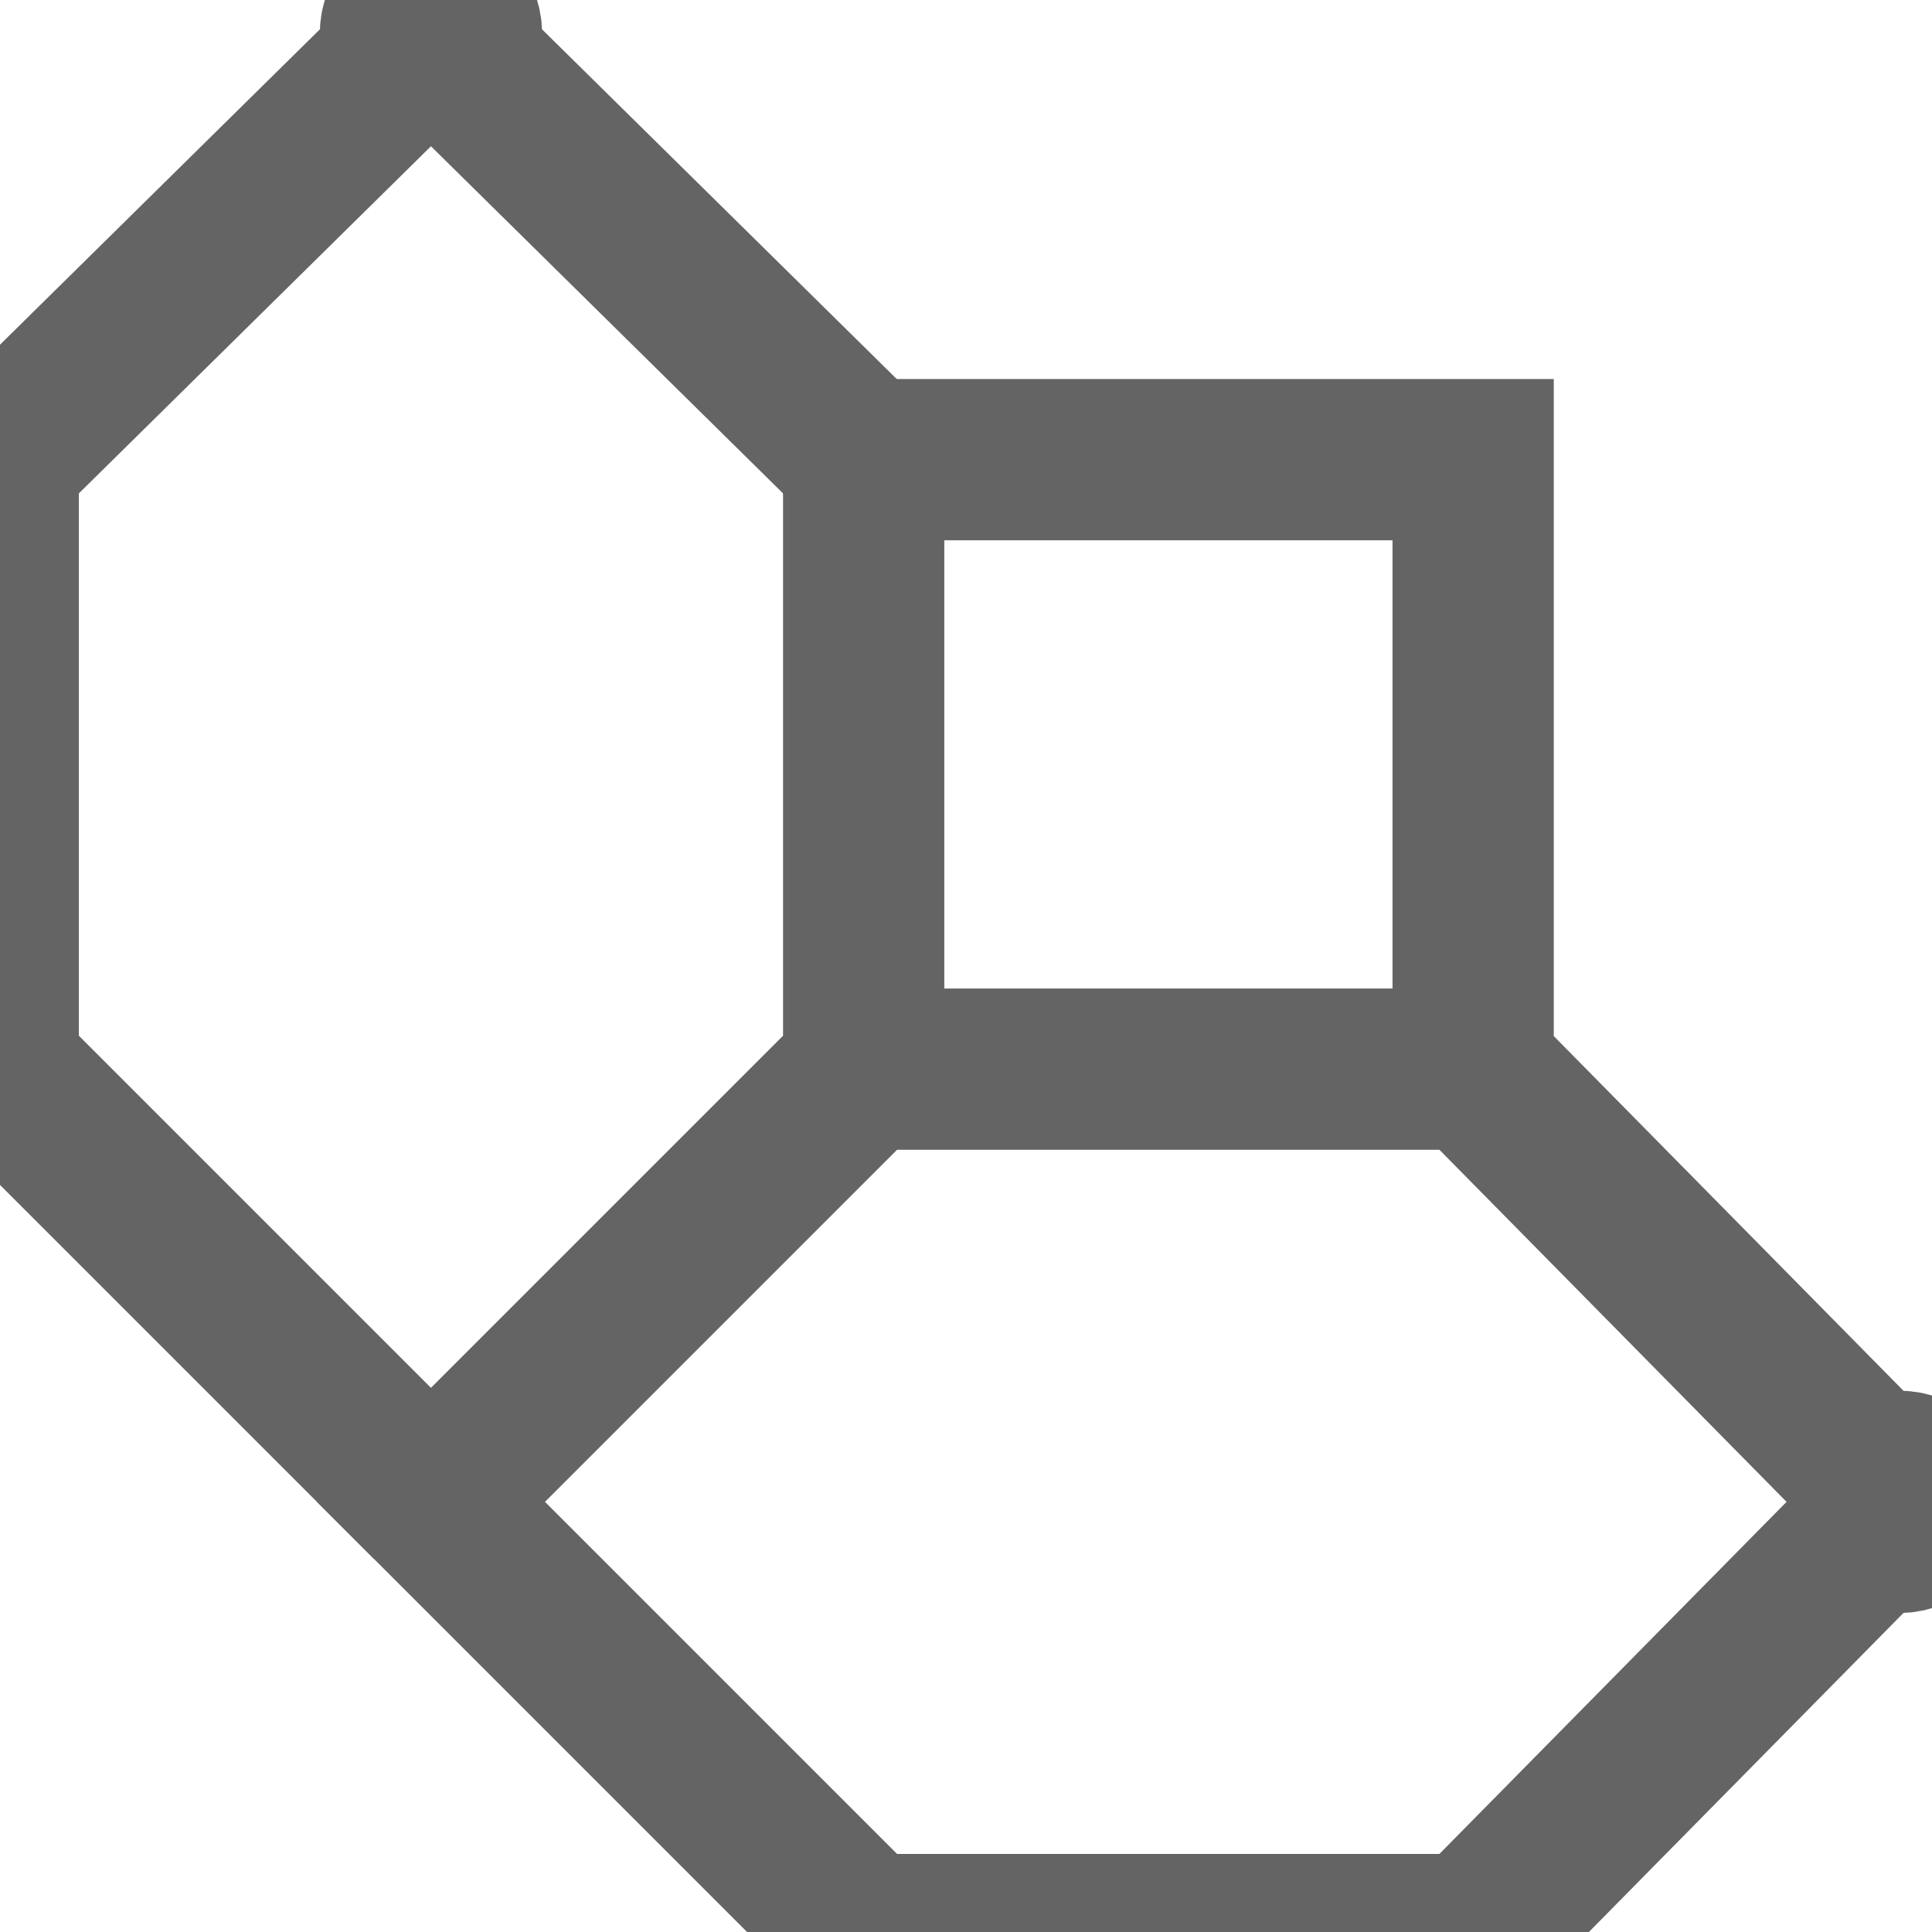
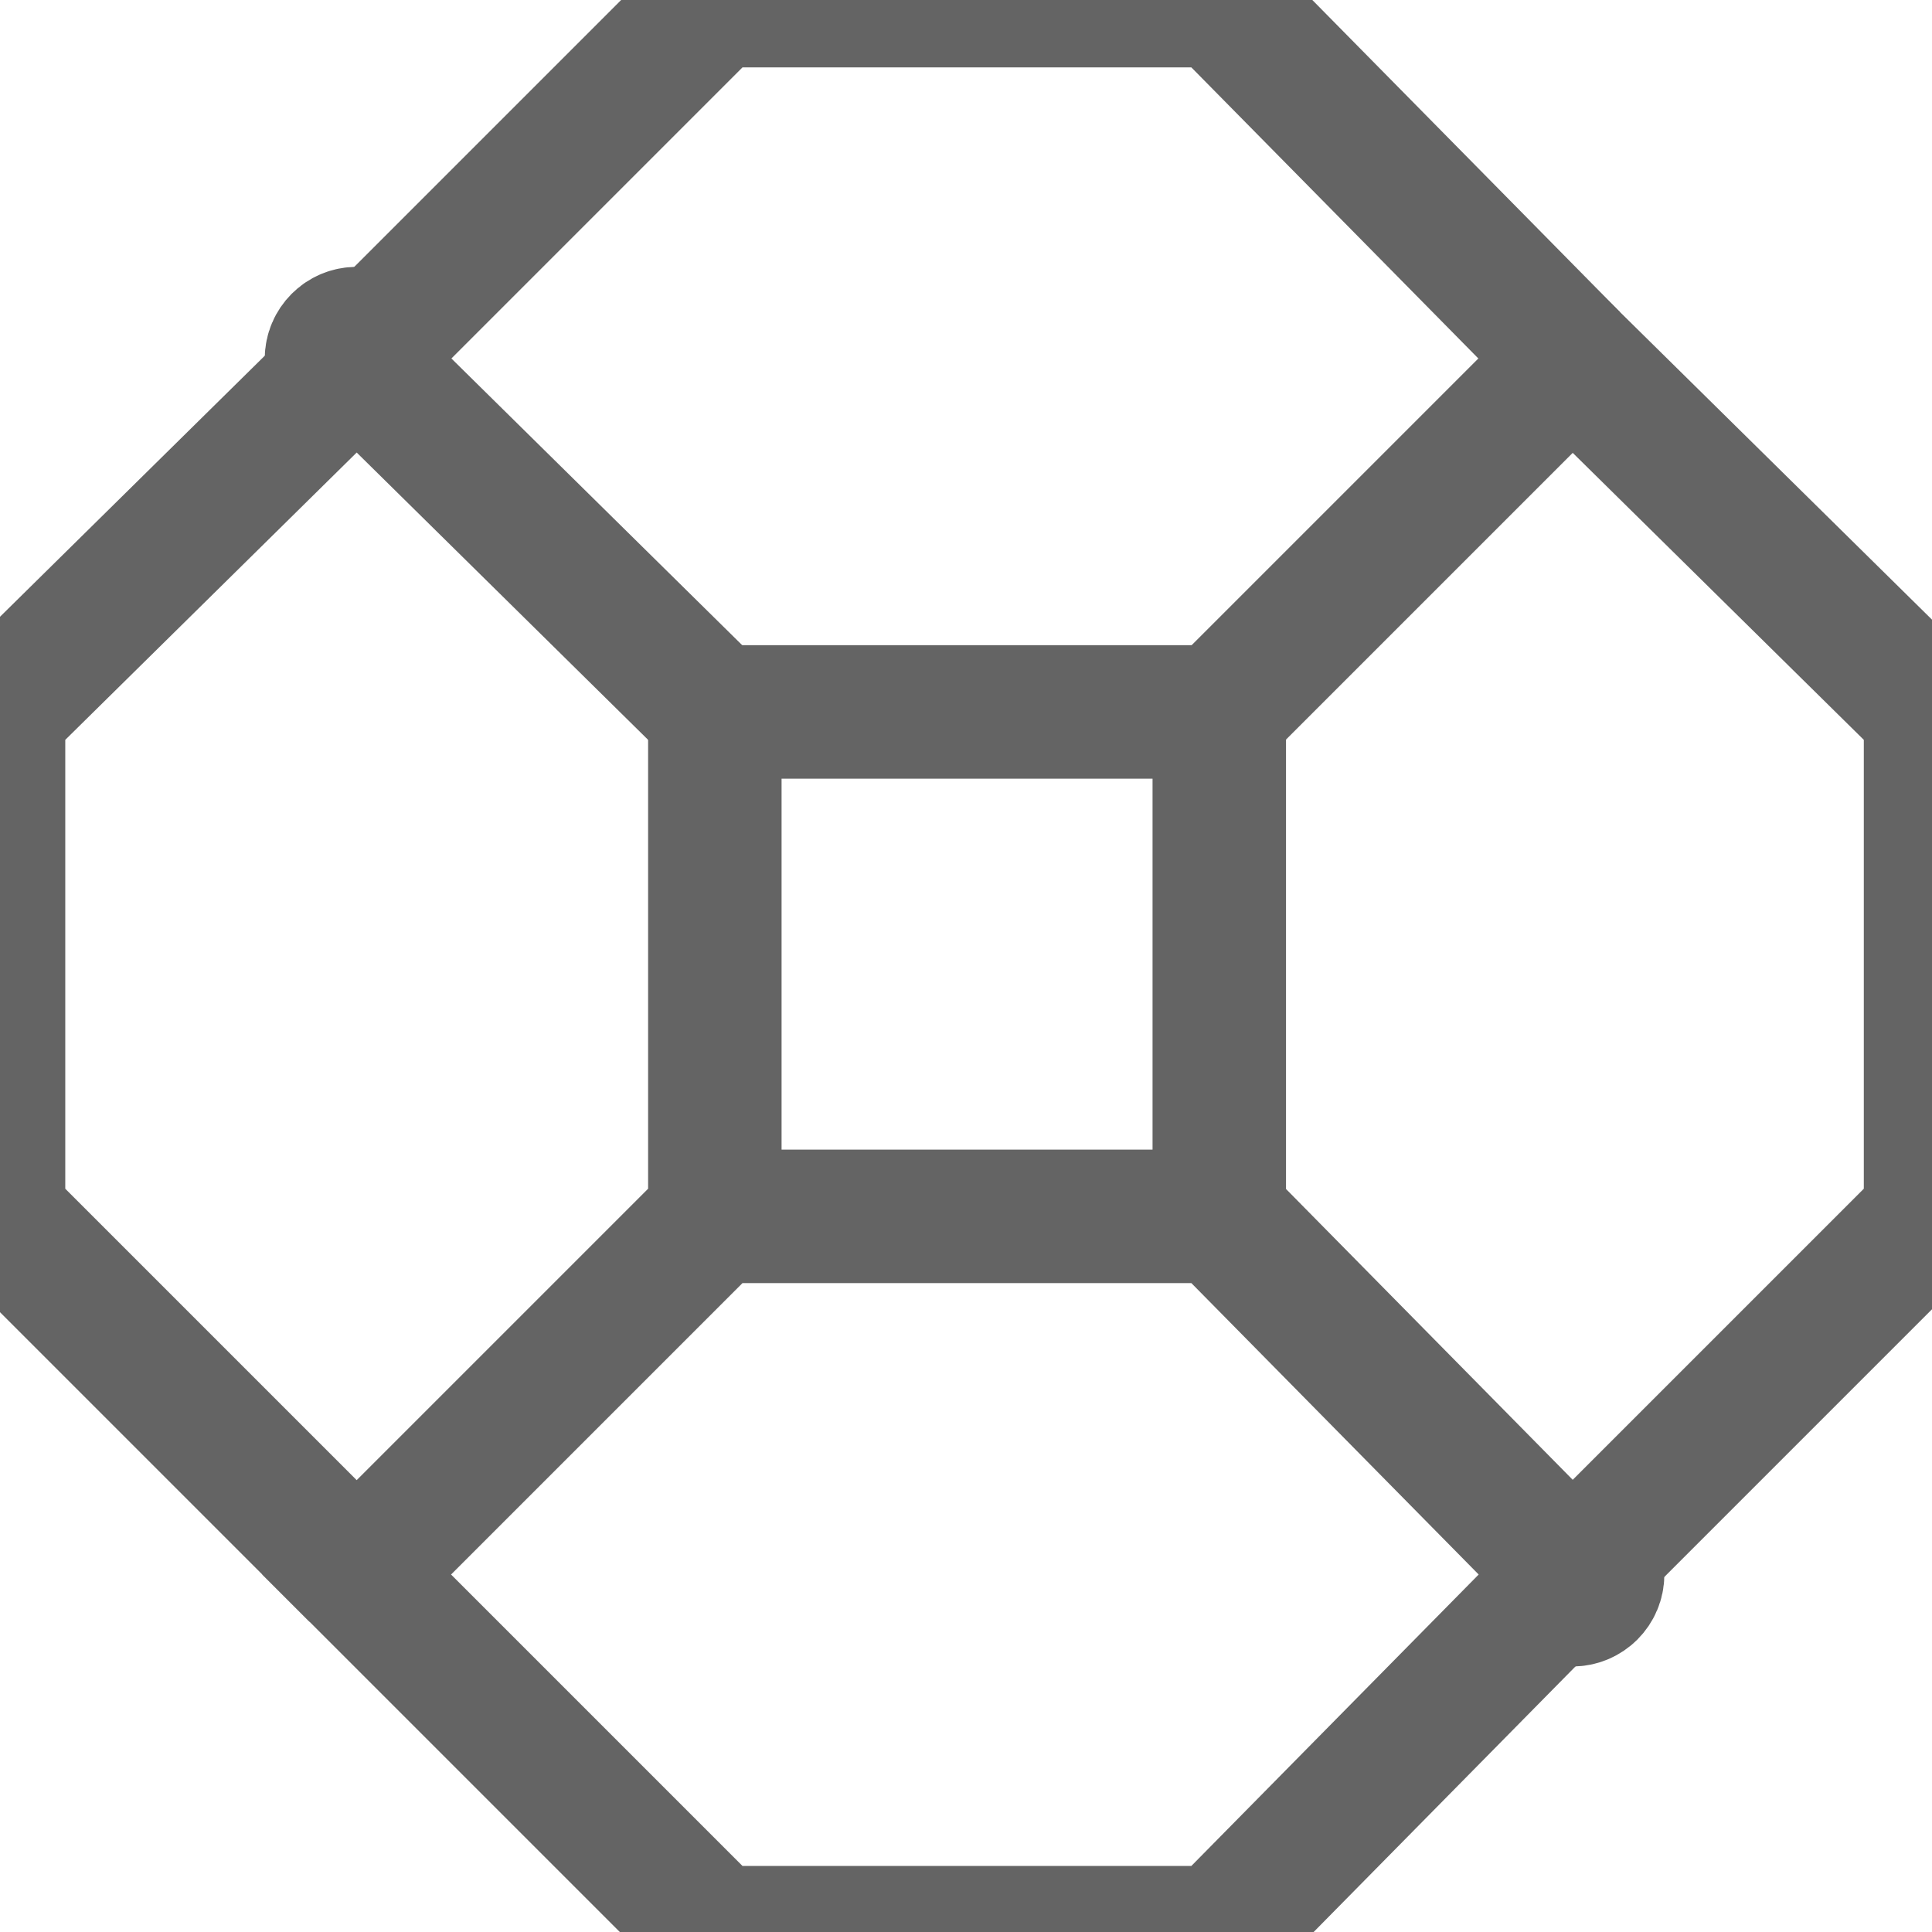
- <svg xmlns="http://www.w3.org/2000/svg" xmlns:ns1="http://www.shapertools.com/namespaces/shaper" enable-background="new 0 0 0.317 0.317" height="0.317cm" ns1:fusionaddin="version:1.5.0" version="1.1" viewBox="0 0 0.317 0.317" width="0.317cm" x="0cm" xml:space="preserve" y="0cm">
-   <path d="M0.171,0.071 L0.241,0 0.171,-0.071 0.071,-0.071 0,0 0.071,0.071 0.171,0.071 0.171,0.171 0.071,0.171 0.071,0.071" fill="none" ns1:cutDepth="0" ns1:pathType="guide" stroke="rgb(100,100,100)" transform="matrix(1,0,0,-1,0.0707107,0.2464214)" vector-effect="non-scaling-stroke" />
-   <path d="M0.236,-0 a0.005,0.005 0 1,1 0.01,0 a0.005,0.005 0 1,1 -0.01,0z" fill="none" ns1:cutDepth="0" ns1:pathType="guide" stroke="rgb(100,100,100)" transform="matrix(1,0,0,-1,0.0707107,0.2464214)" vector-effect="non-scaling-stroke" />
-   <path d="M-0.005,0.241 a0.005,0.005 0 1,1 0.01,0 a0.005,0.005 0 1,1 -0.01,0z" fill="none" ns1:cutDepth="0" ns1:pathType="guide" stroke="rgb(100,100,100)" transform="matrix(1,0,0,-1,0.0707107,0.2464214)" vector-effect="non-scaling-stroke" />
-   <path d="M0,0 L-0.071,0.071 -0.071,0.171 0,0.241 0.071,0.171" fill="none" ns1:cutDepth="0" ns1:pathType="guide" stroke="rgb(100,100,100)" transform="matrix(1,0,0,-1,0.0707107,0.2464214)" vector-effect="non-scaling-stroke" />
+ <svg xmlns="http://www.w3.org/2000/svg" xmlns:ns1="http://www.shapertools.com/namespaces/shaper" enable-background="new 0 0 0.383 0.383" height="0.383cm" ns1:fusionaddin="version:1.5.0" version="1.1" viewBox="0 0 0.383 0.383" width="0.383cm" x="0cm" xml:space="preserve" y="0cm">
+   <path d="M0.171,0.071 L0.241,0 0.171,-0.071 0.071,-0.071 0,0 0.071,0.071 0.171,0.071 0.171,0.171 0.071,0.171 0.071,0.071" fill="none" ns1:cutDepth="0" ns1:pathType="guide" stroke="rgb(100,100,100)" transform="matrix(1,0,0,-1,0.0707107,0.312132)" vector-effect="non-scaling-stroke" />
+   <path d="M0.236,-0 a0.005,0.005 0 1,1 0.01,0 a0.005,0.005 0 1,1 -0.01,0z" fill="none" ns1:cutDepth="0" ns1:pathType="guide" stroke="rgb(100,100,100)" transform="matrix(1,0,0,-1,0.0707107,0.312132)" vector-effect="non-scaling-stroke" />
+   <path d="M-0.005,0.241 a0.005,0.005 0 1,1 0.01,0 a0.005,0.005 0 1,1 -0.01,0z" fill="none" ns1:cutDepth="0" ns1:pathType="guide" stroke="rgb(100,100,100)" transform="matrix(1,0,0,-1,0.0707107,0.312132)" vector-effect="non-scaling-stroke" />
+   <path d="M0,0 L-0.071,0.071 -0.071,0.171 0,0.241 0.071,0.171" fill="none" ns1:cutDepth="0" ns1:pathType="guide" stroke="rgb(100,100,100)" transform="matrix(1,0,0,-1,0.0707107,0.312132)" vector-effect="non-scaling-stroke" />
+   <path d="M0.171,0.171 L0.241,0.241 0.312,0.171 0.312,0.071 0.241,0" fill="none" ns1:cutDepth="0" ns1:pathType="guide" stroke="rgb(100,100,100)" transform="matrix(1,0,0,-1,0.0707107,0.312132)" vector-effect="non-scaling-stroke" />
+   <path d="M0,0.241 L0.071,0.312 0.171,0.312 0.241,0.241" fill="none" ns1:cutDepth="0" ns1:pathType="guide" stroke="rgb(100,100,100)" transform="matrix(1,0,0,-1,0.0707107,0.312132)" vector-effect="non-scaling-stroke" />
</svg>
